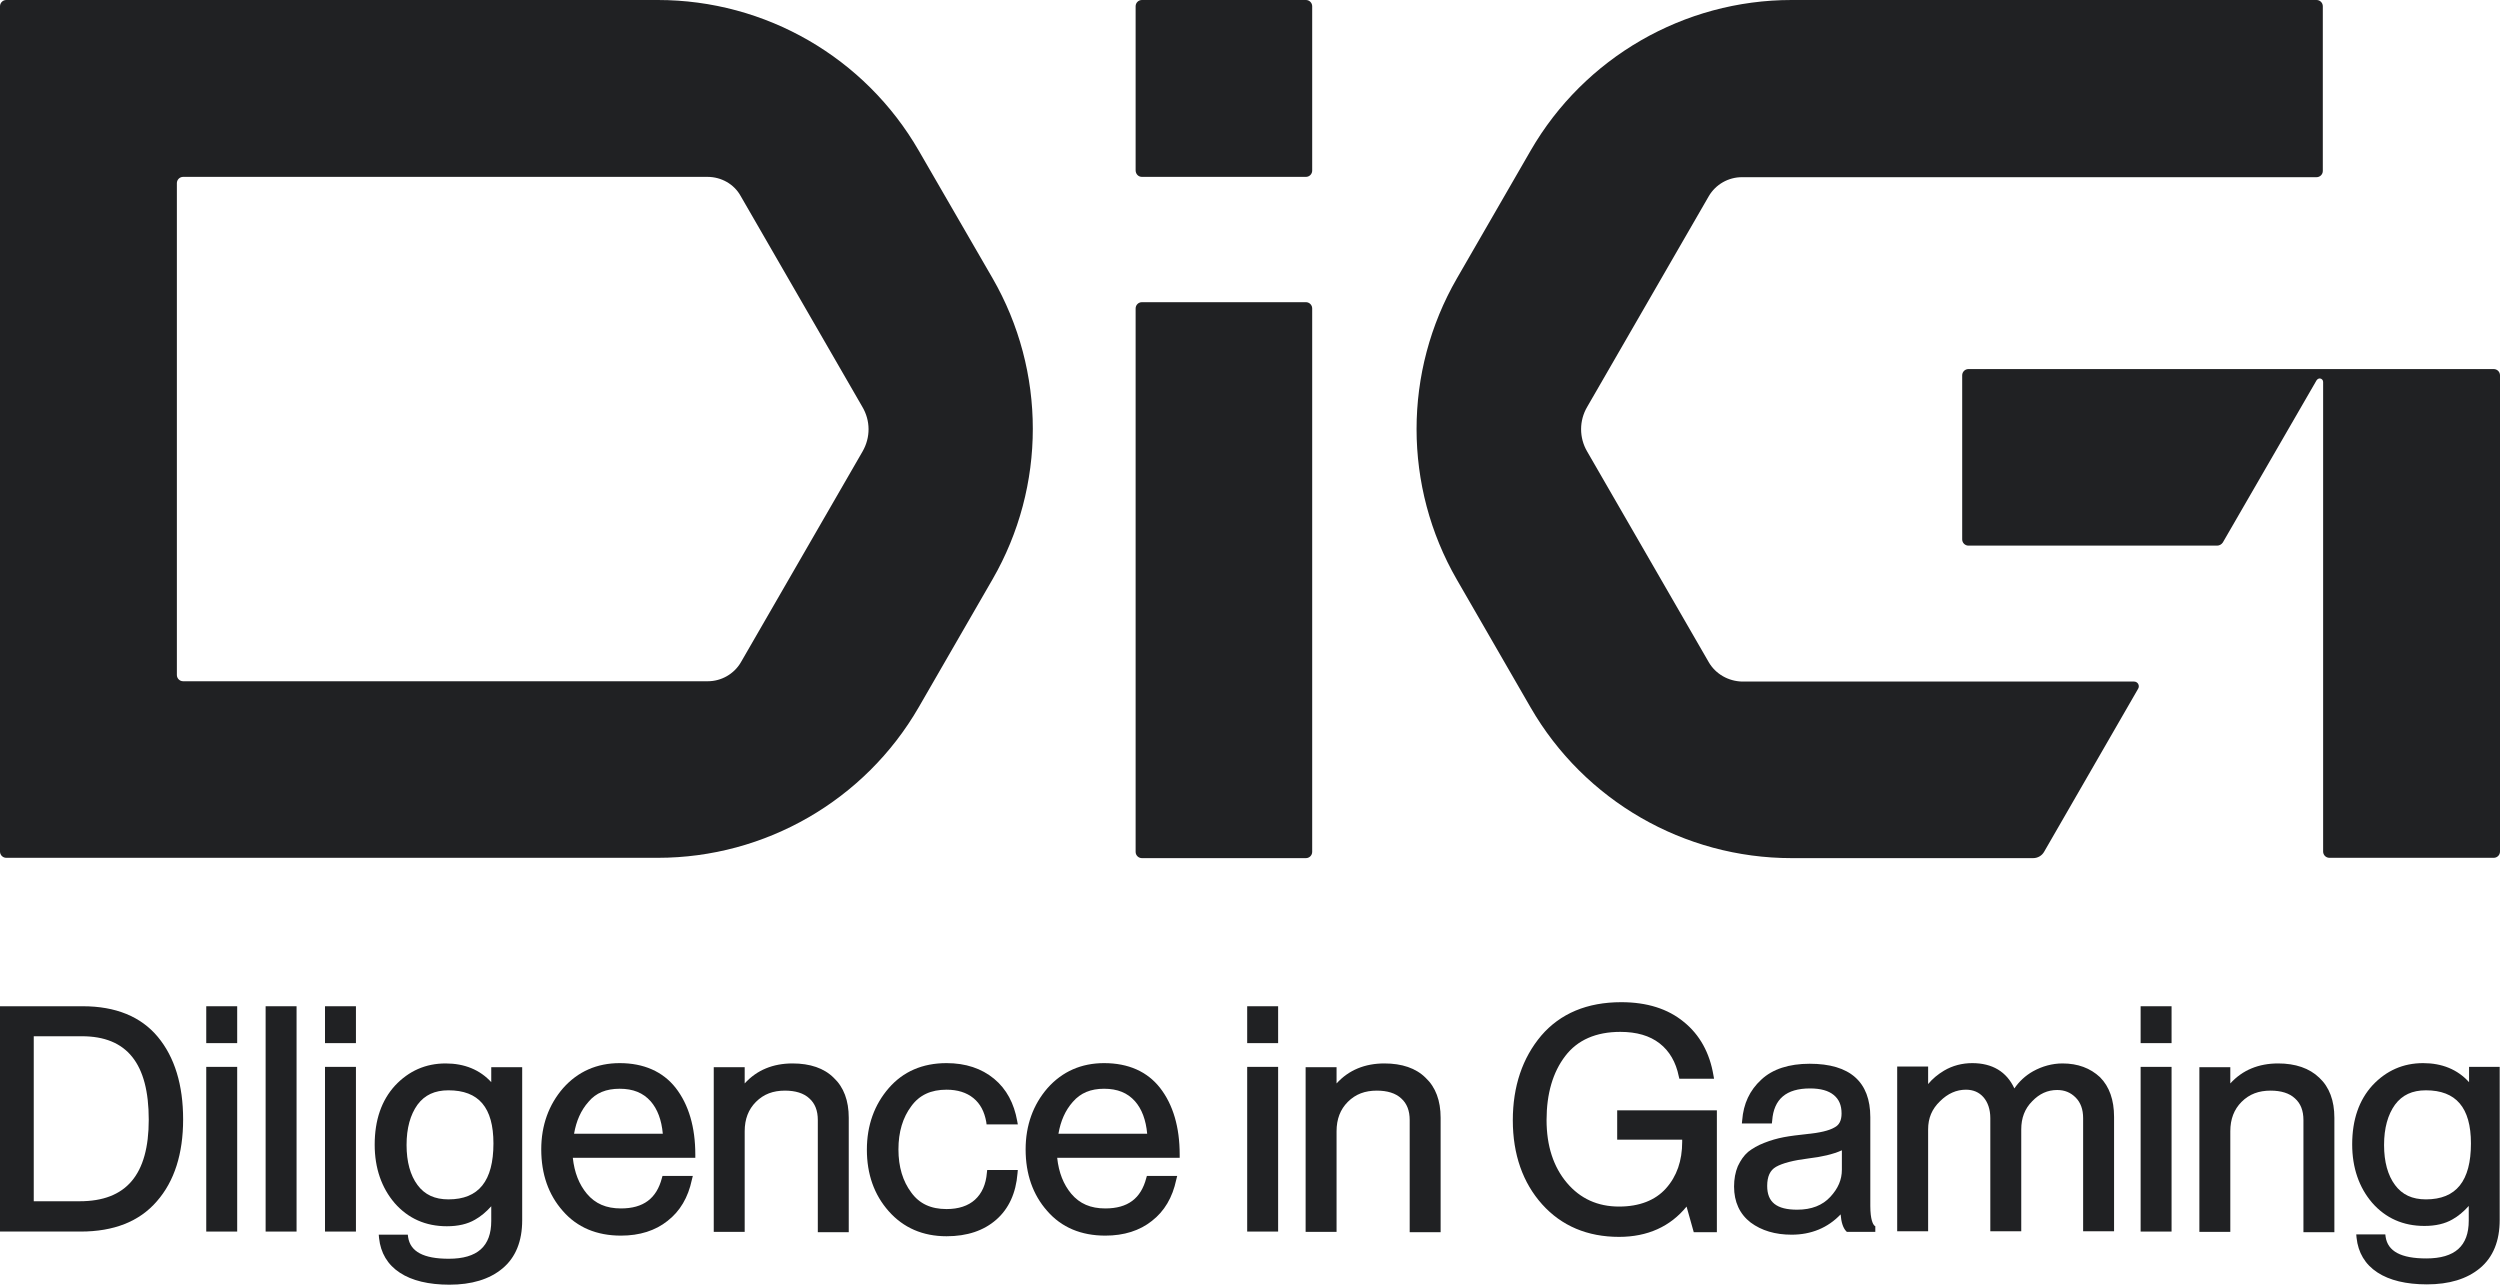
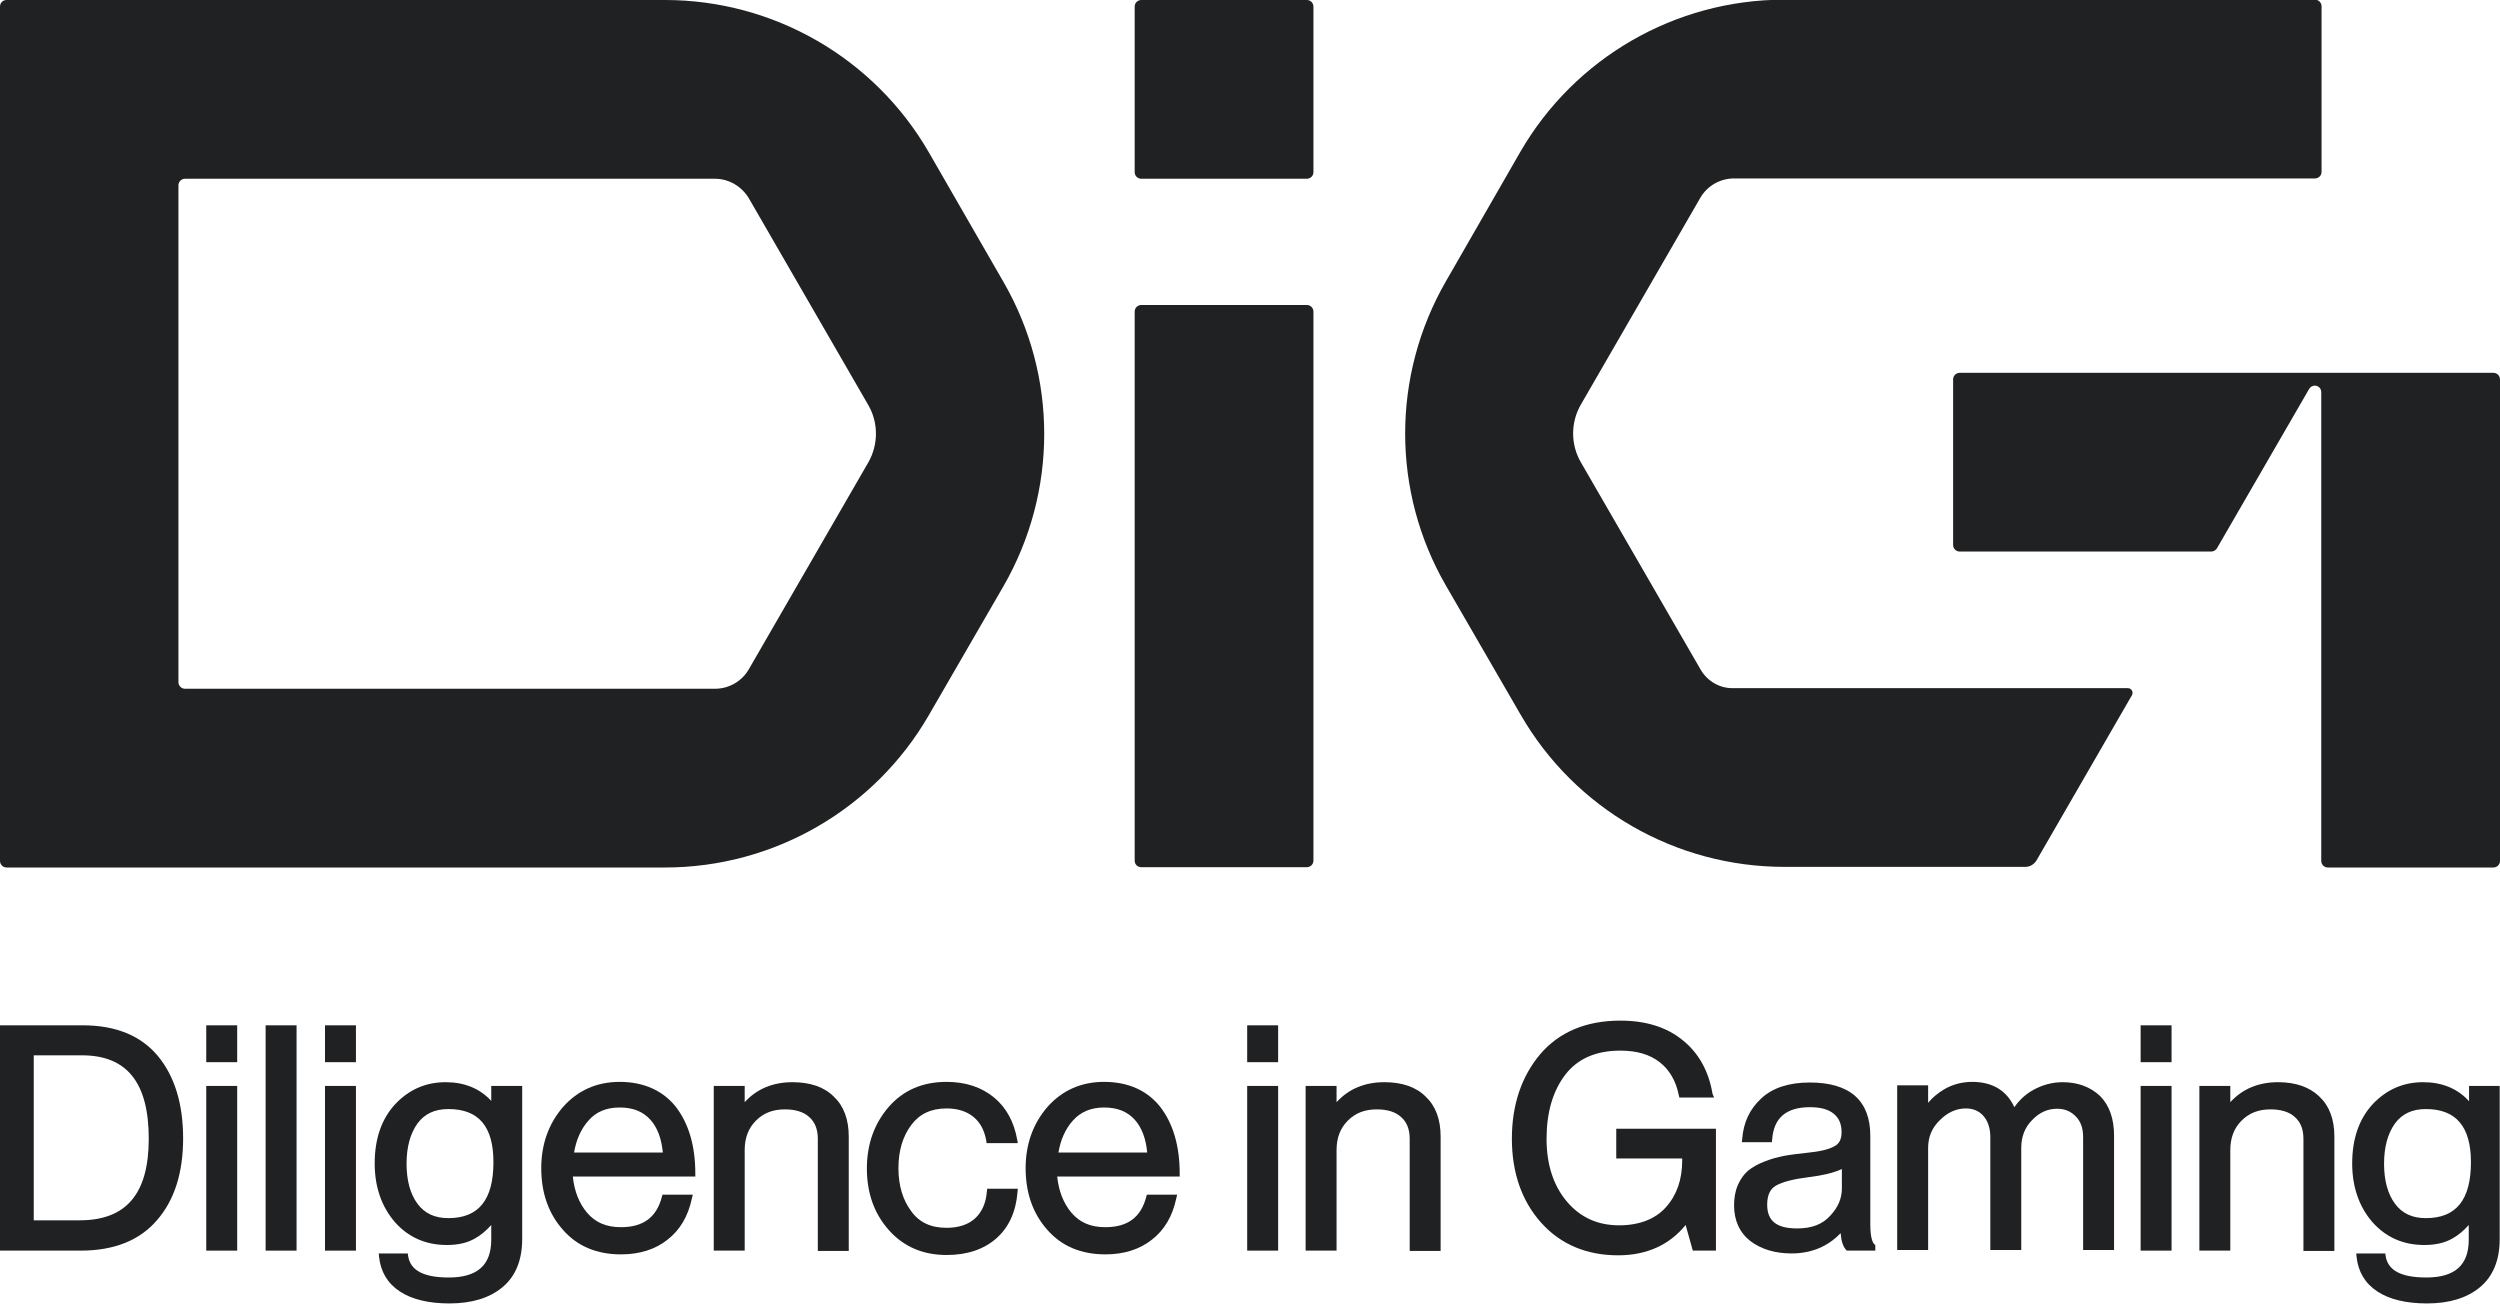
- <svg xmlns="http://www.w3.org/2000/svg" version="1.1" id="Layer_1" x="0px" y="0px" viewBox="0 0 800 411" style="enable-background:new 0 0 800 411;" xml:space="preserve">
+ <svg xmlns="http://www.w3.org/2000/svg" version="1.1" id="Layer_1" x="0px" y="0px" viewBox="0 0 800 417.1" style="enable-background:new 0 0 800 417.1;" xml:space="preserve">
  <style type="text/css">
	.st0{fill:#202123;}
</style>
  <g>
    <g>
-       <path class="st0" d="M294,48.2C276.8,18.4,245,0,210.5,0H2C0.9,0,0,0.9,0,2v270.5c0,1.1,0.9,2,2,2h208.5    c34.4,0,66.3-18.4,83.5-48.2l23.6-40.9c17.2-29.8,17.2-66.6,0-96.4L294,48.2z M276,144.5l-38.9,67.4c-2.2,3.8-6.3,6.1-10.6,6.1    H58.6c-1.1,0-2-0.9-2-2V58.6c0-1.1,0.9-2,2-2h167.8c4.4,0,8.5,2.3,10.6,6.1l38.9,67.4C278.6,134.6,278.6,140,276,144.5z" />
+       <path class="st0" d="M297.2,48.7C279.8,18.6,247.6,0,212.8,0H2.1C0.9,0,0,0.9,0,2.1v273.4c0,1.1,0.9,2.1,2.1,2.1h210.7    c34.8,0,67-18.6,84.4-48.7l23.9-41.3c17.4-30.2,17.4-67.3,0-97.4L297.2,48.7z M277.9,147.9l-38.3,66.3c-2.2,3.8-6.3,6.2-10.8,6.2    H59.2c-1.1,0-2.1-0.9-2.1-2.1v-159c0-1.1,0.9-2.1,2.1-2.1h169.6c4.4,0,8.5,2.4,10.8,6.2l38.3,66.3    C281.1,135.3,281.1,142.2,277.9,147.9z" />
      <g>
-         <path class="st0" d="M365.4,274.6h52.5c1.1,0,2-0.9,2-2V98.7c0-1.1-0.9-2-2-2h-52.5c-1.1,0-2,0.9-2,2v173.9     C363.4,273.7,364.3,274.6,365.4,274.6z" />
-         <path class="st0" d="M365.4,56.6h52.5c1.1,0,2-0.9,2-2V2c0-1.1-0.9-2-2-2h-52.5c-1.1,0-2,0.9-2,2v52.5     C363.4,55.7,364.3,56.6,365.4,56.6z" />
+         <path class="st0" d="M365.2,277.5h53c1.1,0,2.1-0.9,2.1-2.1V99.7c0-1.1-0.9-2.1-2.1-2.1h-53c-1.1,0-2.1,0.9-2.1,2.1v175.7     C363.1,276.6,364,277.5,365.2,277.5z" />
+         <path class="st0" d="M365.2,57.2h53c1.1,0,2.1-0.9,2.1-2.1v-53c0-1.1-0.9-2.1-2.1-2.1h-53c-1.1,0-2.1,0.9-2.1,2.1v53     C363.1,56.2,364,57.2,365.2,57.2z" />
      </g>
      <g>
-         <path class="st0" d="M546.8,211.9l-38.9-67.4c-2.6-4.4-2.6-9.9,0-14.3l38.9-67.4c2.2-3.8,6.3-6.1,10.6-6.1h183.9c1.1,0,2-0.9,2-2     V2c0-1.1-0.9-2-2-2h-168c-34.4,0-66.3,18.4-83.5,48.2l-23.6,40.9c-17.2,29.8-17.2,66.6,0,96.4l23.6,40.9     c17.2,29.8,49.1,48.2,83.5,48.2h77.3c1.5,0,2.8-0.8,3.5-2l30.1-52.2c0.6-1-0.1-2.3-1.3-2.3H557.5     C553.1,218,549,215.7,546.8,211.9z" />
-         <path class="st0" d="M798,118.1h-46.8h-7.7l0,0h-7.7H629.9c-1.1,0-2,0.9-2,2v52.5c0,1.1,0.9,2,2,2h79.6c0.7,0,1.4-0.4,1.8-1     l30-51.9c0.2-0.3,0.6-0.6,1-0.6l0,0c0.6,0,1.1,0.5,1.1,1.1v150.3c0,1.1,0.9,2,2,2H798c1.1,0,2-0.9,2-2V120.1     C800,119,799.1,118.1,798,118.1z" />
+         <path class="st0" d="M544.1,214.1l-38.3-66.3c-3.2-5.6-3.2-12.6,0-18.2l38.3-66.3c2.2-3.8,6.3-6.2,10.8-6.2h185.9     c1.1,0,2.1-0.9,2.1-2.1v-53c0-1.1-0.9-2.1-2.1-2.1H570.9c-34.8,0-67,18.6-84.4,48.7L462.7,90c-17.4,30.2-17.4,67.3,0,97.4     l23.9,41.3c17.4,30.2,49.6,48.7,84.4,48.7h77.1c1.5,0,2.8-0.8,3.6-2.1l30.5-52.8c0.6-1-0.1-2.3-1.3-2.3H554.9     C550.4,220.4,546.3,218,544.1,214.1z" />
+         <path class="st0" d="M797.9,119.3H627.1c-1.1,0-2.1,0.9-2.1,2.1v53c0,1.1,0.9,2.1,2.1,2.1h80.5c0.7,0,1.4-0.4,1.8-1l29.5-51     c0.4-0.7,1.1-1.1,1.8-1.1l0,0c1.2,0,2.1,0.9,2.1,2.1v150c0,1.1,0.9,2.1,2.1,2.1h53c1.1,0,2.1-0.9,2.1-2.1V121.4     C800,120.3,799.1,119.3,797.9,119.3z" />
      </g>
    </g>
    <g>
-       <path class="st0" d="M26.5,322H0v72.1h25.8c10.6,0,18.8-3.2,24.4-9.7c5.6-6.4,8.4-15.2,8.4-26.2s-2.7-19.9-8.1-26.4    S37,322,26.5,322z M10.8,331.6h15.4c14.4,0,21.4,8.7,21.4,26.7c0,17.6-7.2,26.1-22.1,26.1H10.8V331.6z" />
-       <rect x="66" y="322" class="st0" width="9.9" height="11.8" />
-       <rect x="66" y="341.4" class="st0" width="9.9" height="52.7" />
-       <rect x="85" y="322" class="st0" width="9.9" height="72.1" />
-       <rect x="104" y="341.4" class="st0" width="9.9" height="52.7" />
-       <rect x="104" y="322" class="st0" width="9.9" height="11.8" />
-       <path class="st0" d="M157.3,346.4c-3.7-4.1-8.7-6.1-14.7-6.1c-6.4,0-11.8,2.4-16.2,7.1c-4.3,4.7-6.5,11-6.5,18.9    c0,7.5,2.2,13.8,6.4,18.7c4.3,4.9,9.9,7.4,16.7,7.4c3.6,0,6.6-0.7,9-2.1c1.8-1,3.6-2.5,5.2-4.3v4.7c0,8.1-4.4,12.1-13.6,12.1    c-8.1,0-12.3-2.3-13-6.9l-0.1-0.8h-9.3l0.1,1.1c0.5,4.7,2.7,8.5,6.7,11.1c3.8,2.5,9.2,3.8,15.8,3.8c7.1,0,12.8-1.7,17-5.2    s6.3-8.7,6.3-15.4v-49h-9.9v4.9H157.3z M157.9,365.9c0,12-4.7,17.9-14.4,17.9c-4.4,0-7.6-1.5-9.9-4.6c-2.3-3.1-3.5-7.4-3.5-12.8    s1.2-9.7,3.5-12.9c2.3-3.1,5.5-4.6,9.9-4.6C153.2,348.9,157.9,354.4,157.9,365.9z" />
-       <path class="st0" d="M198.3,340.2c-7.3,0-13.4,2.7-18.1,8c-4.6,5.3-7,11.9-7,19.6c0,7.9,2.3,14.5,6.9,19.7    c4.6,5.3,10.9,7.9,18.6,7.9c6,0,11-1.6,14.9-4.7c4-3.1,6.6-7.5,7.8-13.2l0.3-1.2H212l-0.2,0.7c-1.7,6.5-5.9,9.7-13.1,9.7    c-4.7,0-8.2-1.5-10.9-4.7c-2.5-3-4-6.8-4.5-11.5h39.2v-1c0-8.8-2.1-16-6.3-21.4C212.1,342.9,206,340.2,198.3,340.2z M198.3,348.4    c4.3,0,7.5,1.3,9.9,4c2.2,2.5,3.5,6,3.9,10.4h-28.4c0.7-4.1,2.2-7.5,4.6-10.2C190.7,349.7,194,348.4,198.3,348.4z" />
-       <path class="st0" d="M253.6,340.3c-6.2,0-11.4,2.1-15.3,6.4v-5.2h-9.9v52.7h9.9V362c0-3.9,1.2-7,3.6-9.4c2.5-2.5,5.5-3.6,9.3-3.6    c3.3,0,6,0.8,7.8,2.5c1.8,1.6,2.7,3.9,2.7,6.9v35.9h9.9v-36.6c0-5.5-1.6-9.8-4.8-12.8C263.7,341.8,259.2,340.3,253.6,340.3z" />
-       <path class="st0" d="M302.9,348.7c3.5,0,6.4,0.9,8.6,2.7c2.2,1.8,3.5,4.3,4.1,7.6l0.1,0.8h10l-0.2-1.1c-1-5.6-3.4-10.2-7.4-13.5    s-9.1-5-15.2-5c-7.7,0-13.9,2.7-18.5,8s-7,11.9-7,19.7c0,7.8,2.3,14.4,7,19.7c4.7,5.3,10.9,8,18.5,8c6.6,0,11.9-1.8,15.9-5.3    s6.3-8.5,6.8-14.8l0.1-1.1h-9.8l-0.1,0.9c-0.3,3.7-1.6,6.6-3.8,8.6c-2.2,2-5.3,3-9.1,3c-5,0-8.7-1.7-11.3-5.3    c-2.7-3.6-4.1-8.2-4.1-13.8s1.4-10.2,4.1-13.8C294.2,350.4,297.9,348.7,302.9,348.7z" />
-       <path class="st0" d="M353.3,340.2c-7.3,0-13.4,2.7-18.1,8c-4.6,5.3-7,11.9-7,19.6c0,7.9,2.3,14.5,6.9,19.7    c4.6,5.3,10.9,7.9,18.6,7.9c6,0,11-1.6,14.9-4.7c4-3.1,6.6-7.5,7.8-13.2l0.3-1.2H367l-0.2,0.7c-1.7,6.5-5.9,9.7-13.1,9.7    c-4.7,0-8.2-1.5-10.9-4.7c-2.5-3-4-6.8-4.5-11.5h39.2v-1c0-8.8-2.1-16-6.3-21.4C367.1,342.9,361.1,340.2,353.3,340.2z     M353.3,348.4c4.3,0,7.5,1.3,9.9,4c2.2,2.5,3.5,6,3.9,10.4h-28.4c0.7-4.1,2.2-7.5,4.6-10.2C345.8,349.7,349.1,348.4,353.3,348.4z" />
-       <rect x="399.1" y="322" class="st0" width="9.9" height="11.8" />
-       <rect x="399.1" y="341.4" class="st0" width="9.9" height="52.7" />
-       <path class="st0" d="M443,340.3c-6.2,0-11.4,2.1-15.3,6.4v-5.2h-9.9v52.7h9.9V362c0-3.9,1.2-7,3.6-9.4c2.5-2.5,5.5-3.6,9.3-3.6    c3.3,0,6,0.8,7.8,2.5c1.8,1.6,2.7,3.9,2.7,6.9v35.9h9.9v-36.6c0-5.5-1.6-9.8-4.8-12.8C453.1,341.8,448.6,340.3,443,340.3z" />
-       <path class="st0" d="M517.2,364.7h21.1v0.7c0,6-1.7,11-5.2,14.9c-3.4,3.8-8.5,5.8-15,5.8c-6.8,0-12.4-2.5-16.7-7.6    c-4.3-5.1-6.5-11.8-6.5-20.1c0-8.4,2-15.3,6-20.5c3.9-5.1,9.8-7.7,17.6-7.7c5.2,0,9.4,1.2,12.6,3.7c3.1,2.4,5.2,6,6.1,10.5    l0.2,0.8h11.1l-0.2-1.1c-1.2-7.2-4.4-13-9.5-17.1c-5.1-4.2-11.8-6.3-20-6.3c-10.9,0-19.5,3.6-25.6,10.7c-6,7.1-9.1,16.2-9.1,27.1    s3.2,20,9.4,26.9c6.2,6.9,14.5,10.4,24.6,10.4c9.1,0,16.4-3.3,21.6-9.7l2.3,8.2h7.4v-39h-31.9v9.4H517.2z" />
-       <path class="st0" d="M598.5,385.9v-28.4c0-11.3-6.5-17.1-19.4-17.1c-6.6,0-11.9,1.7-15.5,5.1c-3.7,3.4-5.7,7.7-6.1,13l-0.1,1h9.6    l0.1-0.9c0.5-6.9,4.5-10.3,12.1-10.3c3.4,0,5.9,0.7,7.6,2.1c1.7,1.4,2.5,3.3,2.5,5.9c0,2.2-0.7,3.7-2.3,4.5    c-1.7,1-4.7,1.7-8.8,2.1c-2.8,0.3-5.3,0.6-7.4,1c-2.1,0.4-4.2,1-6.2,1.8c-2.1,0.8-3.8,1.8-5.2,2.9c-1.4,1.2-2.4,2.7-3.3,4.6    c-0.8,1.9-1.2,4.1-1.2,6.5c0,4.9,1.8,8.8,5.3,11.5c3.5,2.6,7.9,3.9,13.1,3.9c6.3,0,11.6-2.2,15.7-6.5c0.2,2.6,0.8,4.3,1.7,5.3    l0.3,0.3h9.1v-1.8l-0.4-0.3C599.4,391.7,598.5,390.4,598.5,385.9z M575.1,387.1c-6.6,0-9.6-2.4-9.6-7.6c0-3,0.9-5,2.8-6.1    c2.1-1.2,5.6-2.1,10.4-2.7c4.2-0.5,7.8-1.3,10.7-2.6v6.2c0,3.2-1.2,6-3.7,8.7S579.7,387.1,575.1,387.1z" />
-       <path class="st0" d="M660,340.3c-3.3,0-6.5,0.9-9.4,2.5c-2.5,1.4-4.5,3.3-6,5.5c-2.5-5.4-7.1-8.1-13.5-8.1c-3.2,0-6.3,0.8-9,2.4    c-2,1.2-3.7,2.6-5.1,4.3v-5.6h-9.9V394h9.9v-32.6c0-3.6,1.2-6.5,3.8-9c2.5-2.5,5.3-3.7,8.3-3.7c2.3,0,4.2,0.8,5.6,2.4    c1.4,1.6,2.2,3.9,2.2,6.7V394h9.9v-32.6c0-3.6,1.1-6.6,3.5-9c2.3-2.4,4.9-3.6,8-3.6c2.4,0,4.3,0.8,5.9,2.4    c1.6,1.6,2.4,3.8,2.4,6.6V394h9.9v-36.6c0-5.4-1.5-9.7-4.5-12.7C668.9,341.8,664.9,340.3,660,340.3z" />
-       <rect x="685" y="322" class="st0" width="9.9" height="11.8" />
-       <rect x="685" y="341.4" class="st0" width="9.9" height="52.7" />
-       <path class="st0" d="M729,340.3c-6.2,0-11.4,2.1-15.3,6.4v-5.2h-9.9v52.7h9.9V362c0-3.9,1.2-7,3.6-9.4c2.5-2.5,5.5-3.6,9.3-3.6    c3.3,0,6,0.8,7.8,2.5c1.8,1.6,2.7,3.9,2.7,6.9v35.9h9.9v-36.6c0-5.5-1.6-9.8-4.8-12.8C739,341.8,734.5,340.3,729,340.3z" />
-       <path class="st0" d="M790.1,341.4v4.9c-3.7-4.1-8.7-6.1-14.7-6.1c-6.4,0-11.8,2.4-16.2,7.1c-4.3,4.7-6.5,11-6.5,18.9    c0,7.5,2.2,13.8,6.4,18.7c4.3,4.9,9.9,7.4,16.7,7.4c3.6,0,6.6-0.7,9-2.1c1.8-1,3.6-2.5,5.2-4.3v4.7c0,8.1-4.4,12.1-13.6,12.1    c-8.1,0-12.3-2.3-13-6.9l-0.1-0.8H754l0.1,1.1c0.5,4.7,2.7,8.5,6.7,11.1c3.8,2.5,9.2,3.8,15.8,3.8c7.1,0,12.8-1.7,17-5.2    s6.3-8.7,6.3-15.4v-49L790.1,341.4L790.1,341.4z M790.7,365.9c0,12-4.7,17.9-14.4,17.9c-4.4,0-7.6-1.5-9.9-4.6    c-2.3-3.1-3.5-7.4-3.5-12.8s1.2-9.7,3.5-12.9c2.3-3.1,5.5-4.6,9.9-4.6C785.9,348.9,790.7,354.4,790.7,365.9z" />
+       <path class="st0" d="M26.5,328.1H0v72.1h25.8c10.6,0,18.8-3.2,24.4-9.7c5.6-6.4,8.4-15.2,8.4-26.2c0-11-2.7-19.9-8.1-26.4    C45.1,331.4,37,328.1,26.5,328.1z M10.8,337.7h15.4c14.4,0,21.4,8.7,21.4,26.7c0,17.6-7.2,26.1-22.1,26.1H10.8V337.7z" />
+       <rect x="66" y="328.1" class="st0" width="9.9" height="11.8" />
+       <rect x="66" y="347.5" class="st0" width="9.9" height="52.7" />
+       <rect x="85" y="328.1" class="st0" width="9.9" height="72.1" />
+       <rect x="104" y="347.5" class="st0" width="9.9" height="52.7" />
+       <rect x="104" y="328.1" class="st0" width="9.9" height="11.8" />
+       <path class="st0" d="M157.3,352.4c-3.7-4.1-8.7-6.1-14.7-6.1c-6.4,0-11.8,2.4-16.2,7.1c-4.3,4.7-6.5,11-6.5,18.9    c0,7.5,2.2,13.8,6.4,18.7c4.3,4.9,9.9,7.4,16.7,7.4c3.6,0,6.6-0.7,9-2.1c1.8-1,3.6-2.5,5.2-4.3v4.7c0,8.1-4.4,12.1-13.6,12.1    c-8.1,0-12.3-2.3-13-6.9l-0.1-0.8h-9.3l0.1,1.1c0.5,4.7,2.7,8.5,6.7,11.1c3.8,2.5,9.2,3.8,15.8,3.8c7.1,0,12.8-1.7,17-5.2    c4.2-3.5,6.3-8.7,6.3-15.4v-49h-9.9V352.4z M157.9,371.9c0,12-4.7,17.9-14.4,17.9c-4.4,0-7.6-1.5-9.9-4.6    c-2.3-3.1-3.5-7.4-3.5-12.8c0-5.4,1.2-9.7,3.5-12.9c2.3-3.1,5.5-4.6,9.9-4.6C153.2,354.9,157.9,360.5,157.9,371.9z" />
+       <path class="st0" d="M198.3,346.2c-7.3,0-13.4,2.7-18.1,8c-4.6,5.3-7,11.9-7,19.6c0,7.9,2.3,14.5,6.9,19.7    c4.6,5.3,10.9,7.9,18.6,7.9c6,0,11-1.6,14.9-4.7c4-3.1,6.6-7.5,7.8-13.2l0.3-1.2H212l-0.2,0.7c-1.7,6.5-5.9,9.7-13.1,9.7    c-4.7,0-8.2-1.5-10.9-4.7c-2.5-3-4-6.8-4.5-11.5h39.2v-1c0-8.8-2.1-16-6.3-21.4C212.1,349,206,346.2,198.3,346.2z M198.3,354.4    c4.3,0,7.5,1.3,9.9,4c2.2,2.5,3.5,6,3.9,10.4h-28.4c0.7-4.1,2.2-7.5,4.6-10.2C190.7,355.8,194,354.4,198.3,354.4z" />
+       <path class="st0" d="M253.6,346.3c-6.2,0-11.4,2.1-15.3,6.4v-5.2h-9.9v52.7h9.9V368c0-3.9,1.2-7,3.6-9.4c2.5-2.5,5.5-3.6,9.3-3.6    c3.3,0,6,0.8,7.8,2.5c1.8,1.6,2.7,3.9,2.7,6.9v35.9h9.9v-36.6c0-5.5-1.6-9.8-4.8-12.8C263.7,347.8,259.2,346.3,253.6,346.3z" />
+       <path class="st0" d="M302.9,354.7c3.5,0,6.4,0.9,8.6,2.7c2.2,1.8,3.5,4.3,4.1,7.6l0.1,0.8h10l-0.2-1.1c-1-5.6-3.4-10.2-7.4-13.5    c-4-3.3-9.1-5-15.2-5c-7.7,0-13.9,2.7-18.5,8c-4.6,5.3-7,11.9-7,19.7s2.3,14.4,7,19.7c4.7,5.3,10.9,8,18.5,8    c6.6,0,11.9-1.8,15.9-5.3c4-3.5,6.3-8.5,6.8-14.8l0.1-1.1h-9.8l-0.1,0.9c-0.3,3.7-1.6,6.6-3.8,8.6c-2.2,2-5.3,3-9.1,3    c-5,0-8.7-1.7-11.3-5.3c-2.7-3.6-4.1-8.2-4.1-13.8s1.4-10.2,4.1-13.8C294.2,356.5,297.9,354.7,302.9,354.7z" />
+       <path class="st0" d="M353.3,346.2c-7.3,0-13.4,2.7-18.1,8c-4.6,5.3-7,11.9-7,19.6c0,7.9,2.3,14.5,6.9,19.7    c4.6,5.3,10.9,7.9,18.6,7.9c6,0,11-1.6,14.9-4.7c4-3.1,6.6-7.5,7.8-13.2l0.3-1.2h-9.7l-0.2,0.7c-1.7,6.5-5.9,9.7-13.1,9.7    c-4.7,0-8.2-1.5-10.9-4.7c-2.5-3-4-6.8-4.5-11.5h39.2v-1c0-8.8-2.1-16-6.3-21.4C367.1,349,361.1,346.2,353.3,346.2z M353.3,354.4    c4.3,0,7.5,1.3,9.9,4c2.2,2.5,3.5,6,3.9,10.4h-28.4c0.7-4.1,2.2-7.5,4.6-10.2C345.8,355.8,349.1,354.4,353.3,354.4z" />
+       <rect x="399.1" y="328.1" class="st0" width="9.9" height="11.8" />
+       <rect x="399.1" y="347.5" class="st0" width="9.9" height="52.7" />
+       <path class="st0" d="M443,346.3c-6.2,0-11.4,2.1-15.3,6.4v-5.2h-9.9v52.7h9.9V368c0-3.9,1.2-7,3.6-9.4c2.5-2.5,5.5-3.6,9.3-3.6    c3.3,0,6,0.8,7.8,2.5c1.8,1.6,2.7,3.9,2.7,6.9v35.9h9.9v-36.6c0-5.5-1.6-9.8-4.8-12.8C453.1,347.8,448.6,346.3,443,346.3z" />
+       <path class="st0" d="M517.2,370.7h21.1v0.7c0,6-1.7,11-5.2,14.9c-3.4,3.8-8.5,5.8-15,5.8c-6.8,0-12.4-2.5-16.7-7.6    c-4.3-5.1-6.5-11.8-6.5-20.1c0-8.4,2-15.3,6-20.5c3.9-5.1,9.8-7.7,17.6-7.7c5.2,0,9.4,1.2,12.6,3.7c3.1,2.4,5.2,6,6.1,10.5    l0.2,0.8h11.1L548,350c-1.2-7.2-4.4-13-9.5-17.1c-5.1-4.2-11.8-6.3-20-6.3c-10.9,0-19.5,3.6-25.6,10.7c-6,7.1-9.1,16.2-9.1,27.1    c0,10.9,3.2,20,9.4,26.9c6.2,6.9,14.5,10.4,24.6,10.4c9.1,0,16.4-3.3,21.6-9.7l2.3,8.2h7.4v-39h-31.9V370.7z" />
+       <path class="st0" d="M598.5,391.9v-28.4c0-11.3-6.5-17.1-19.4-17.1c-6.6,0-11.9,1.7-15.5,5.1c-3.7,3.4-5.7,7.7-6.1,13l-0.1,1h9.6    l0.1-0.9c0.5-6.9,4.5-10.3,12.1-10.3c3.4,0,5.9,0.7,7.6,2.1c1.7,1.4,2.5,3.3,2.5,5.9c0,2.2-0.7,3.7-2.3,4.5    c-1.7,1-4.7,1.7-8.8,2.1c-2.8,0.3-5.3,0.6-7.4,1c-2.1,0.4-4.2,1-6.2,1.8c-2.1,0.8-3.8,1.8-5.2,2.9c-1.4,1.2-2.4,2.7-3.3,4.6    c-0.8,1.9-1.2,4.1-1.2,6.5c0,4.9,1.8,8.8,5.3,11.5c3.5,2.6,7.9,3.9,13.1,3.9c6.3,0,11.6-2.2,15.7-6.5c0.2,2.6,0.8,4.3,1.7,5.3    l0.3,0.3h9.1v-1.8l-0.4-0.3C599.4,397.7,598.5,396.5,598.5,391.9z M575.1,393.1c-6.6,0-9.6-2.4-9.6-7.6c0-3,0.9-5,2.8-6.1    c2.1-1.2,5.6-2.1,10.4-2.7c4.2-0.5,7.8-1.3,10.7-2.6v6.2c0,3.2-1.2,6-3.7,8.7C583.2,391.8,579.7,393.1,575.1,393.1z" />
+       <path class="st0" d="M660,346.3c-3.3,0-6.5,0.9-9.4,2.5c-2.5,1.4-4.5,3.3-6,5.5c-2.5-5.4-7.1-8.1-13.5-8.1c-3.2,0-6.3,0.8-9,2.4    c-2,1.2-3.7,2.6-5.1,4.3v-5.6h-9.9v52.7h9.9v-32.6c0-3.6,1.2-6.5,3.8-9c2.5-2.5,5.3-3.7,8.3-3.7c2.3,0,4.2,0.8,5.6,2.4    c1.4,1.6,2.2,3.9,2.2,6.7v36.2h9.9v-32.6c0-3.6,1.1-6.6,3.5-9c2.3-2.4,4.9-3.6,8-3.6c2.4,0,4.3,0.8,5.9,2.4    c1.6,1.6,2.4,3.8,2.4,6.6v36.2h9.9v-36.6c0-5.4-1.5-9.7-4.5-12.7C668.9,347.8,664.9,346.3,660,346.3z" />
+       <rect x="685" y="328.1" class="st0" width="9.9" height="11.8" />
+       <rect x="685" y="347.5" class="st0" width="9.9" height="52.7" />
+       <path class="st0" d="M729,346.3c-6.2,0-11.4,2.1-15.3,6.4v-5.2h-9.9v52.7h9.9V368c0-3.9,1.2-7,3.6-9.4c2.5-2.5,5.5-3.6,9.3-3.6    c3.3,0,6,0.8,7.8,2.5c1.8,1.6,2.7,3.9,2.7,6.9v35.9h9.9v-36.6c0-5.5-1.6-9.8-4.8-12.8C739,347.8,734.5,346.3,729,346.3z" />
+       <path class="st0" d="M790.1,347.5v4.9c-3.7-4.1-8.7-6.1-14.7-6.1c-6.4,0-11.8,2.4-16.2,7.1c-4.3,4.7-6.5,11-6.5,18.9    c0,7.5,2.2,13.8,6.4,18.7c4.3,4.9,9.9,7.4,16.7,7.4c3.6,0,6.6-0.7,9-2.1c1.8-1,3.6-2.5,5.2-4.3v4.7c0,8.1-4.4,12.1-13.6,12.1    c-8.1,0-12.3-2.3-13-6.9l-0.1-0.8h-9.3l0.1,1.1c0.5,4.7,2.7,8.5,6.7,11.1c3.8,2.5,9.2,3.8,15.8,3.8c7.1,0,12.8-1.7,17-5.2    c4.2-3.5,6.3-8.7,6.3-15.4v-49H790.1z M790.7,371.9c0,12-4.7,17.9-14.4,17.9c-4.4,0-7.6-1.5-9.9-4.6c-2.3-3.1-3.5-7.4-3.5-12.8    c0-5.4,1.2-9.7,3.5-12.9c2.3-3.1,5.5-4.6,9.9-4.6C785.9,354.9,790.7,360.5,790.7,371.9z" />
    </g>
  </g>
</svg>
